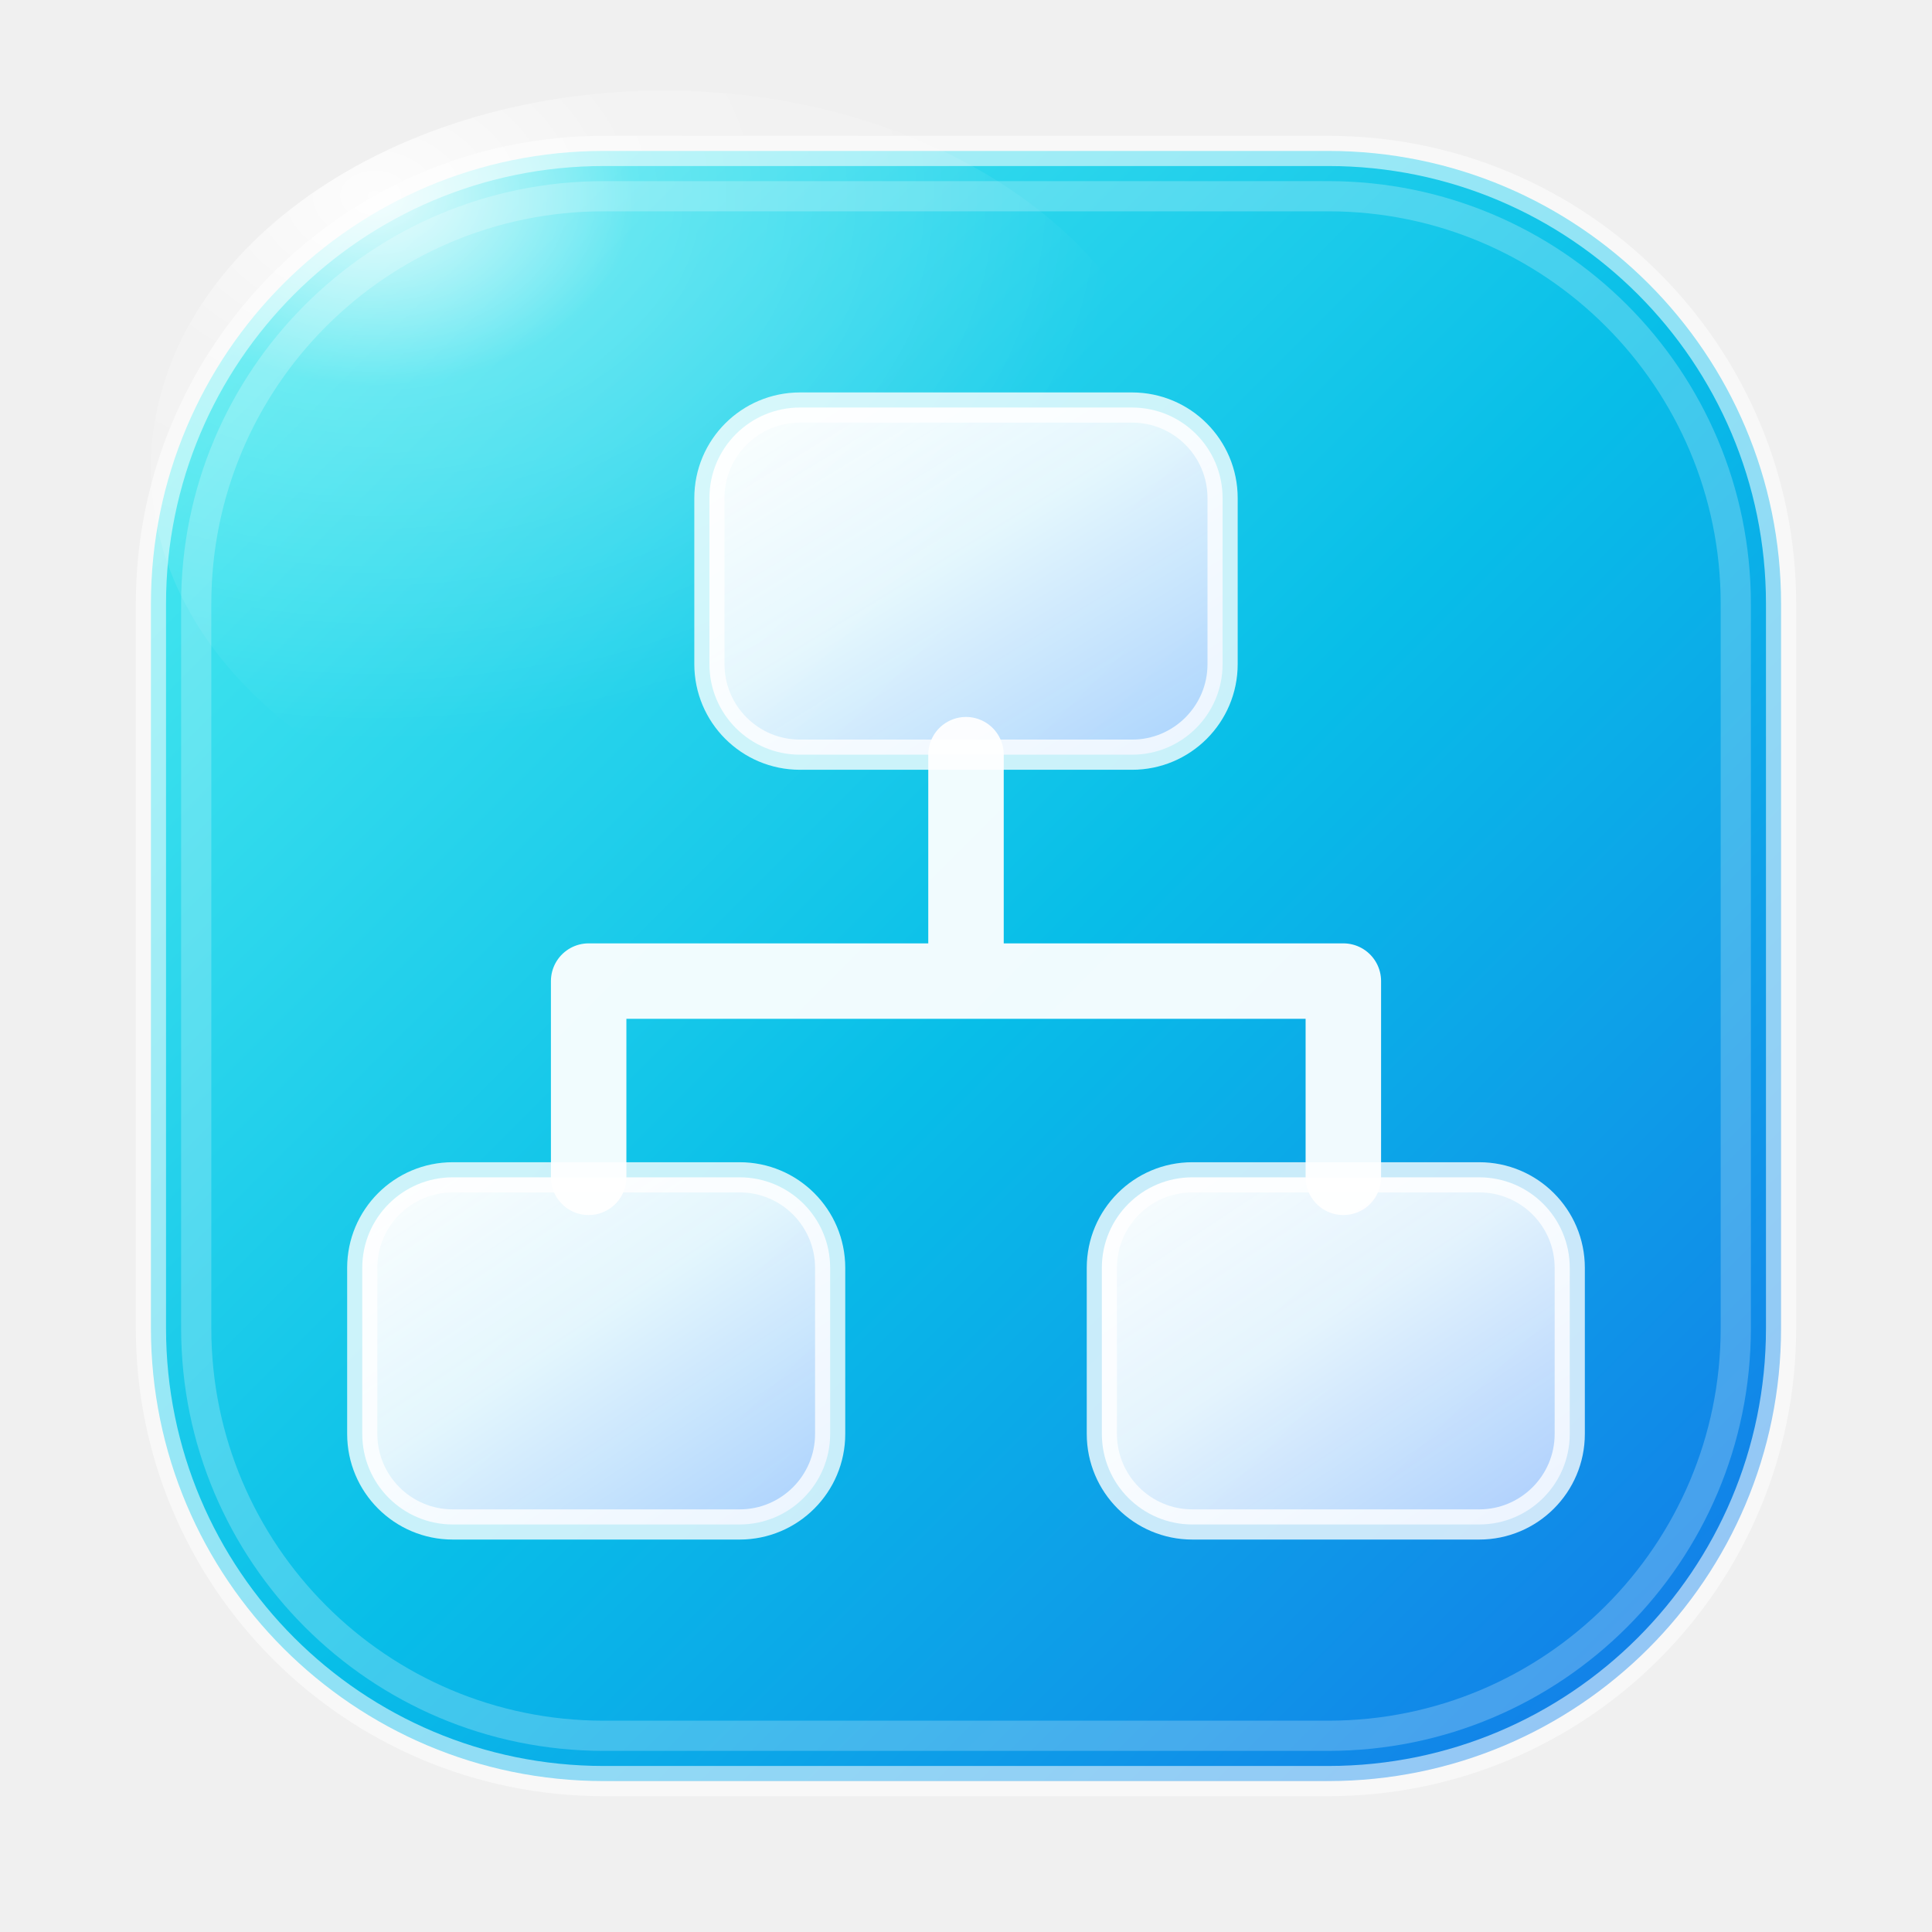
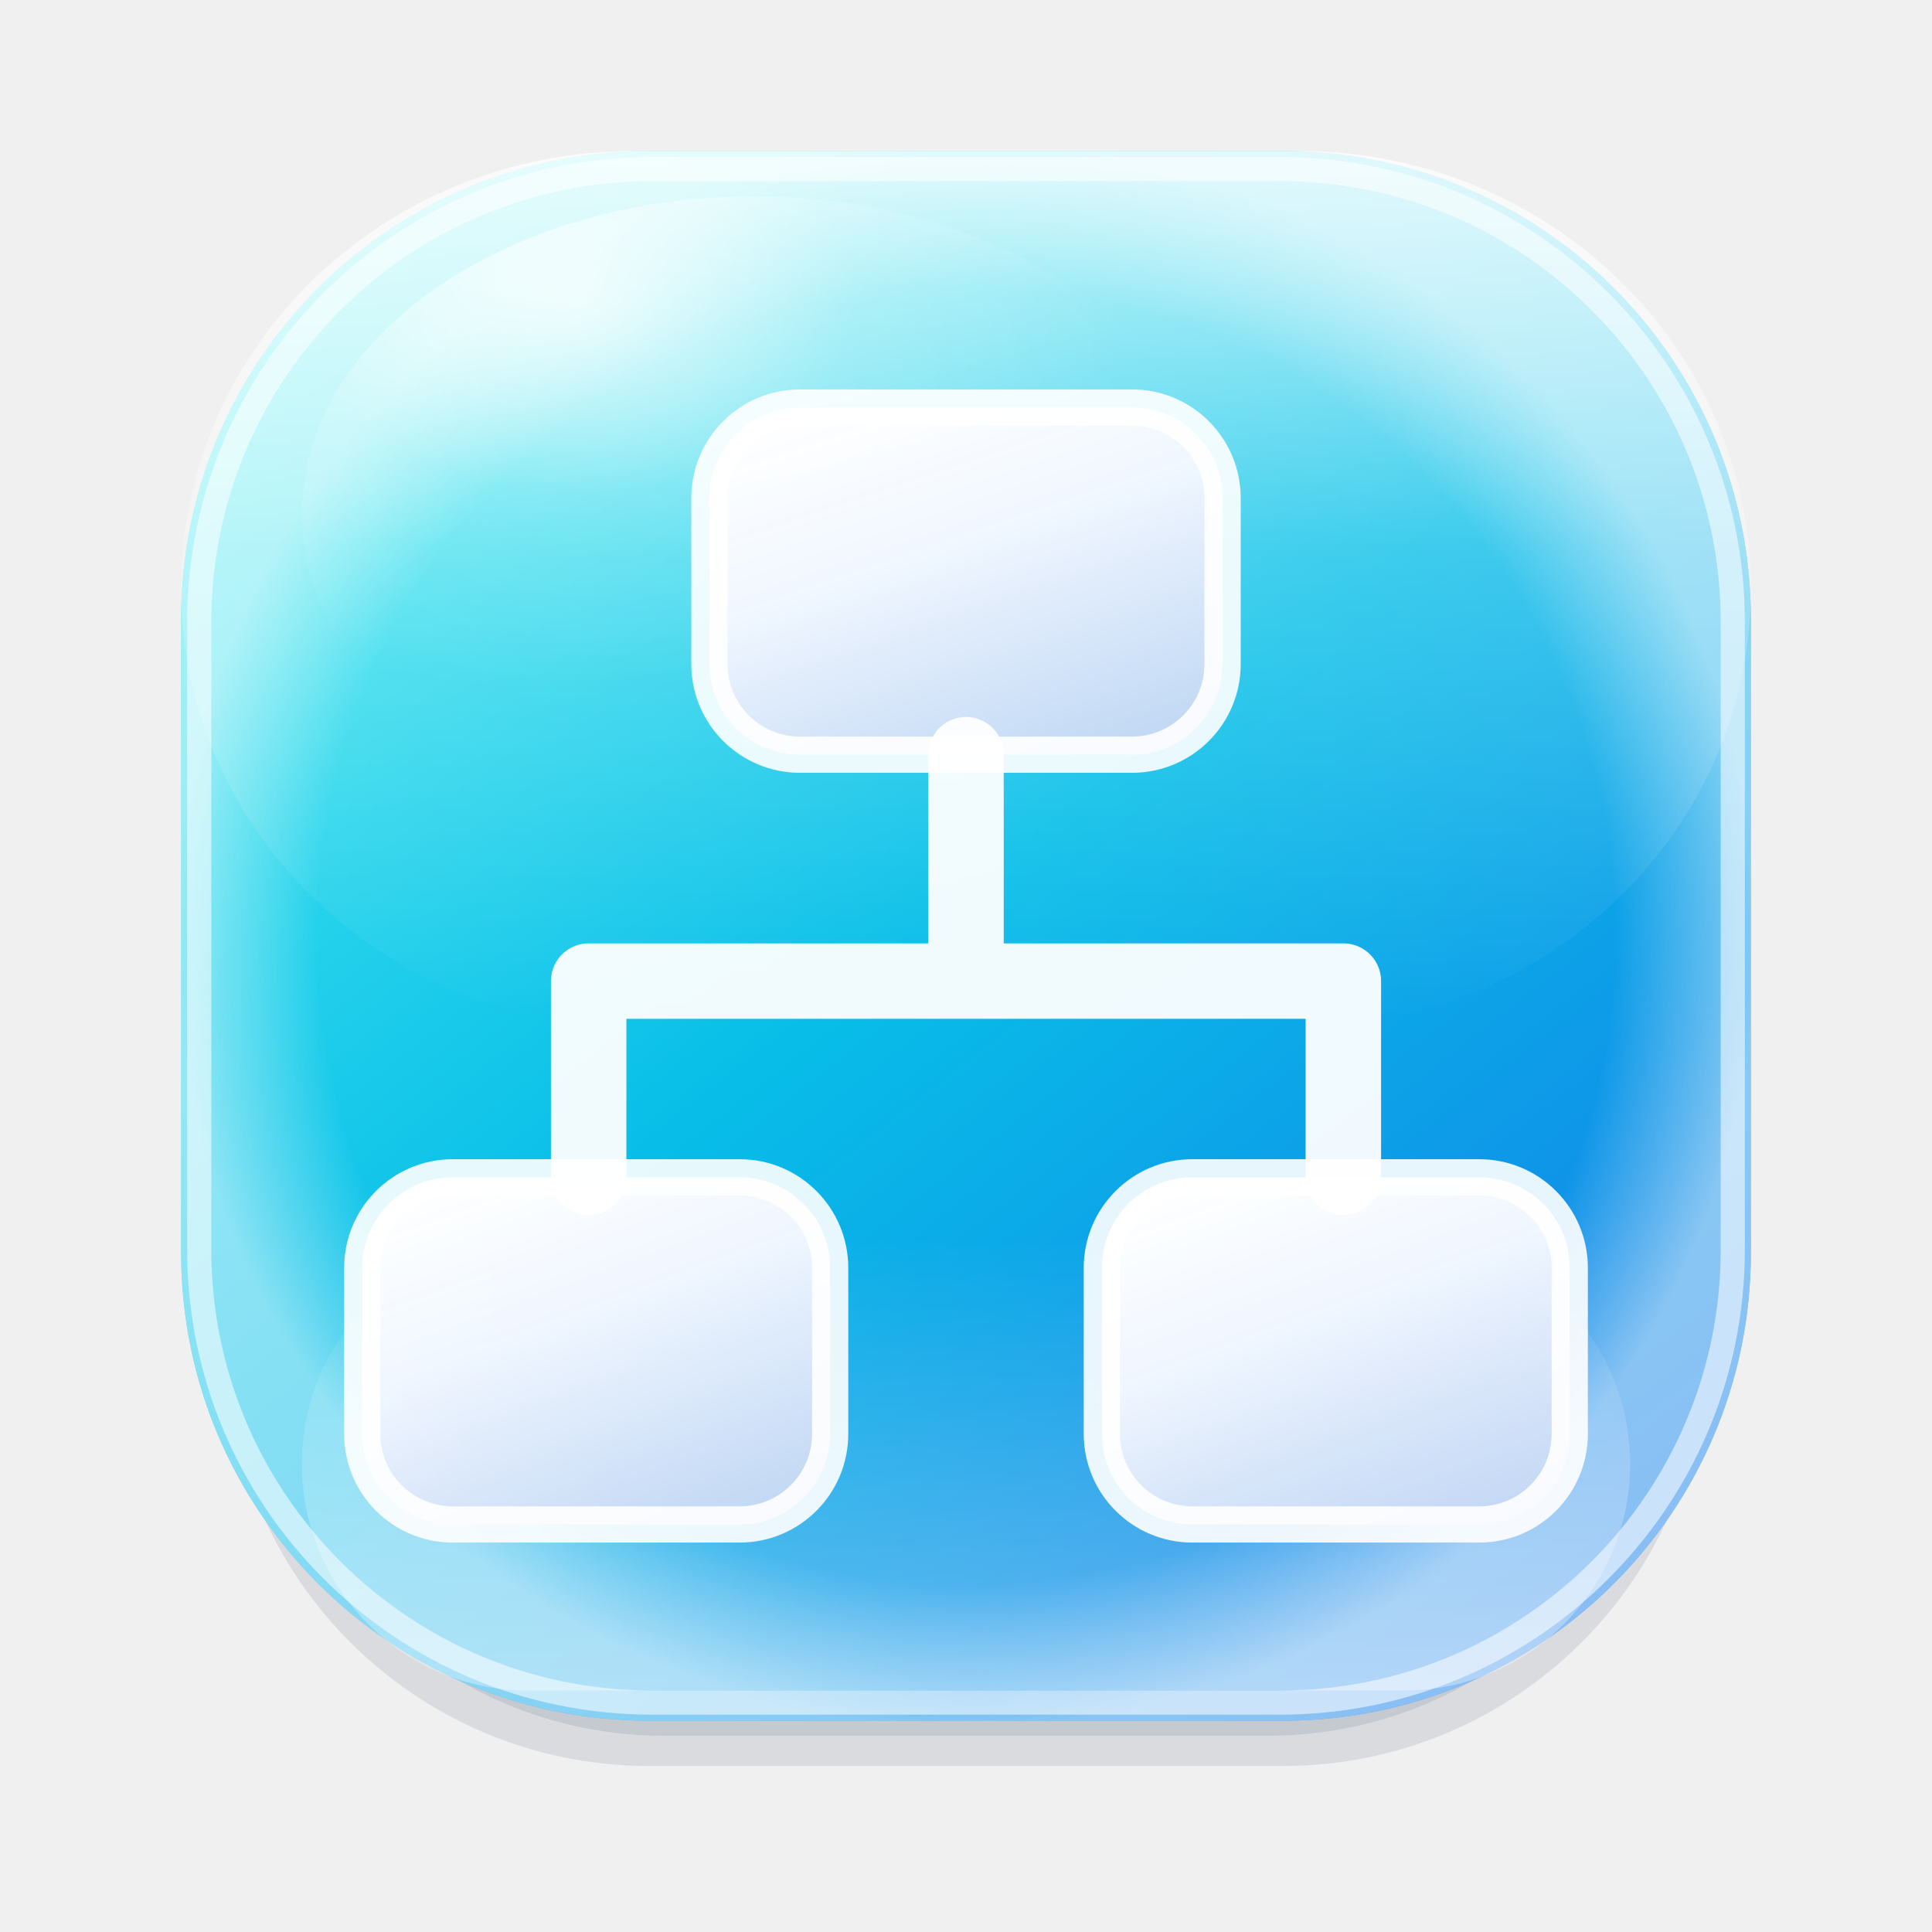
<svg xmlns="http://www.w3.org/2000/svg" width="128" height="128" viewBox="0 0 128 128">
  <defs>
-     <linearGradient id="bg" x1="0" y1="0" x2="1" y2="1">
+     <linearGradient id="bg" x1="0.12" y1="0" x2="0.9" y2="1">
      <stop offset="0" stop-color="#52F0F0" />
-       <stop offset="0.52" stop-color="#08BEE8" />
+       <stop offset="0.48" stop-color="#08BEE8" />
      <stop offset="1" stop-color="#1475E8" />
    </linearGradient>
-     <linearGradient id="glass" x1="0" y1="0" x2="0.9" y2="1">
-       <stop offset="0" stop-color="#FFFFFF" stop-opacity="0.98" />
-       <stop offset="0.46" stop-color="#F7FBFF" stop-opacity="0.92" />
-       <stop offset="1" stop-color="#BFD7FF" stop-opacity="0.90" />
+     <linearGradient id="gloss" x1="0" y1="0" x2="0" y2="1">
+       <stop offset="0" stop-color="#FFFFFF" stop-opacity="0.72" />
+       <stop offset="0.45" stop-color="#FFFFFF" stop-opacity="0.22" />
+       <stop offset="1" stop-color="#FFFFFF" stop-opacity="0" />
+     </linearGradient>
+     <linearGradient id="bounce" x1="0" y1="1" x2="0" y2="0">
+       <stop offset="0" stop-color="#FFFFFF" stop-opacity="0.34" />
+       <stop offset="1" stop-color="#FFFFFF" stop-opacity="0" />
+     </linearGradient>
+     <radialGradient id="shine" cx="0.3" cy="0.16" r="0.62">
+       <stop offset="0" stop-color="#FFFFFF" stop-opacity="0.75" />
+       <stop offset="0.5" stop-color="#FFFFFF" stop-opacity="0.16" />
+       <stop offset="1" stop-color="#FFFFFF" stop-opacity="0" />
+     </radialGradient>
+     <linearGradient id="glass" x1="0.2" y1="0" x2="0.7" y2="1">
+       <stop offset="0" stop-color="#FFFFFF" stop-opacity="1" />
+       <stop offset="0.42" stop-color="#F2F7FF" stop-opacity="0.99" />
+       <stop offset="1" stop-color="#C8DAF5" stop-opacity="0.97" />
    </linearGradient>
    <linearGradient id="glass2" x1="0" y1="0" x2="1" y2="1">
      <stop offset="0" stop-color="#FFFFFF" stop-opacity="0.75" />
      <stop offset="1" stop-color="#FFFFFF" stop-opacity="0.18" />
    </linearGradient>
-     <radialGradient id="shine" cx="0.22" cy="0.14" r="0.72">
-       <stop offset="0" stop-color="#FFFFFF" stop-opacity="0.85" />
-       <stop offset="0.35" stop-color="#FFFFFF" stop-opacity="0.22" />
-       <stop offset="1" stop-color="#FFFFFF" stop-opacity="0" />
+     <radialGradient id="rim" cx="0.5" cy="0.5" r="0.5">
+       <stop offset="0.82" stop-color="#FFFFFF" stop-opacity="0" />
+       <stop offset="1" stop-color="#FFFFFF" stop-opacity="0.5" />
    </radialGradient>
  </defs>
-   <rect x="13" y="16" width="102" height="102" rx="28" fill="#10245A" opacity="0.18" />
-   <rect x="10" y="10" width="108" height="108" rx="30" fill="url(#bg)" stroke="#FFFFFF" stroke-opacity="0.55" stroke-width="2" />
-   <rect x="13" y="13" width="102" height="102" rx="27" fill="none" stroke="#FFFFFF" stroke-opacity="0.23" stroke-width="2" />
-   <ellipse cx="44" cy="31" rx="34" ry="25" fill="url(#shine)" />
-   <rect x="47" y="27" width="34" height="23" rx="6" fill="url(#glass)" stroke="#FFFFFF" stroke-opacity="0.78" stroke-width="2" />
-   <rect x="24" y="78" width="31" height="23" rx="6" fill="url(#glass)" stroke="#FFFFFF" stroke-opacity="0.78" stroke-width="2" />
-   <rect x="73" y="78" width="31" height="23" rx="6" fill="url(#glass)" stroke="#FFFFFF" stroke-opacity="0.78" stroke-width="2" />
+   <rect x="17" y="21" width="94" height="94" rx="27" fill="#0E1E4A" opacity="0.10" />
+   <rect x="15" y="19" width="98" height="98" rx="28" fill="#0E1E4A" opacity="0.10" />
+   <rect x="12" y="10" width="104" height="104" rx="31" fill="url(#bg)" />
+   <rect x="12" y="10" width="104" height="104" rx="31" fill="url(#rim)" />
+   <rect x="13.2" y="11.2" width="101.6" height="101.6" rx="30" fill="none" stroke="#FFFFFF" stroke-opacity="0.55" stroke-width="1.6" />
+   <rect x="12" y="10" width="104" height="58" rx="30" fill="url(#gloss)" />
+   <rect x="20" y="82" width="88" height="30" rx="15" fill="url(#bounce)" />
+   <ellipse cx="50" cy="34" rx="30" ry="21" fill="url(#shine)" />
+   <rect x="47" y="27" width="34" height="23" rx="6" fill="url(#glass)" stroke="#FFFFFF" stroke-opacity="0.9" stroke-width="2.4" />
+   <rect x="24" y="78" width="31" height="23" rx="6" fill="url(#glass)" stroke="#FFFFFF" stroke-opacity="0.9" stroke-width="2.4" />
+   <rect x="73" y="78" width="31" height="23" rx="6" fill="url(#glass)" stroke="#FFFFFF" stroke-opacity="0.9" stroke-width="2.4" />
  <path d="M64 50 V65 M64 65 H39 V78 M64 65 H89 V78" fill="none" stroke="#FFFFFF" stroke-opacity="0.94" stroke-width="5" stroke-linecap="round" stroke-linejoin="round" />
</svg>
